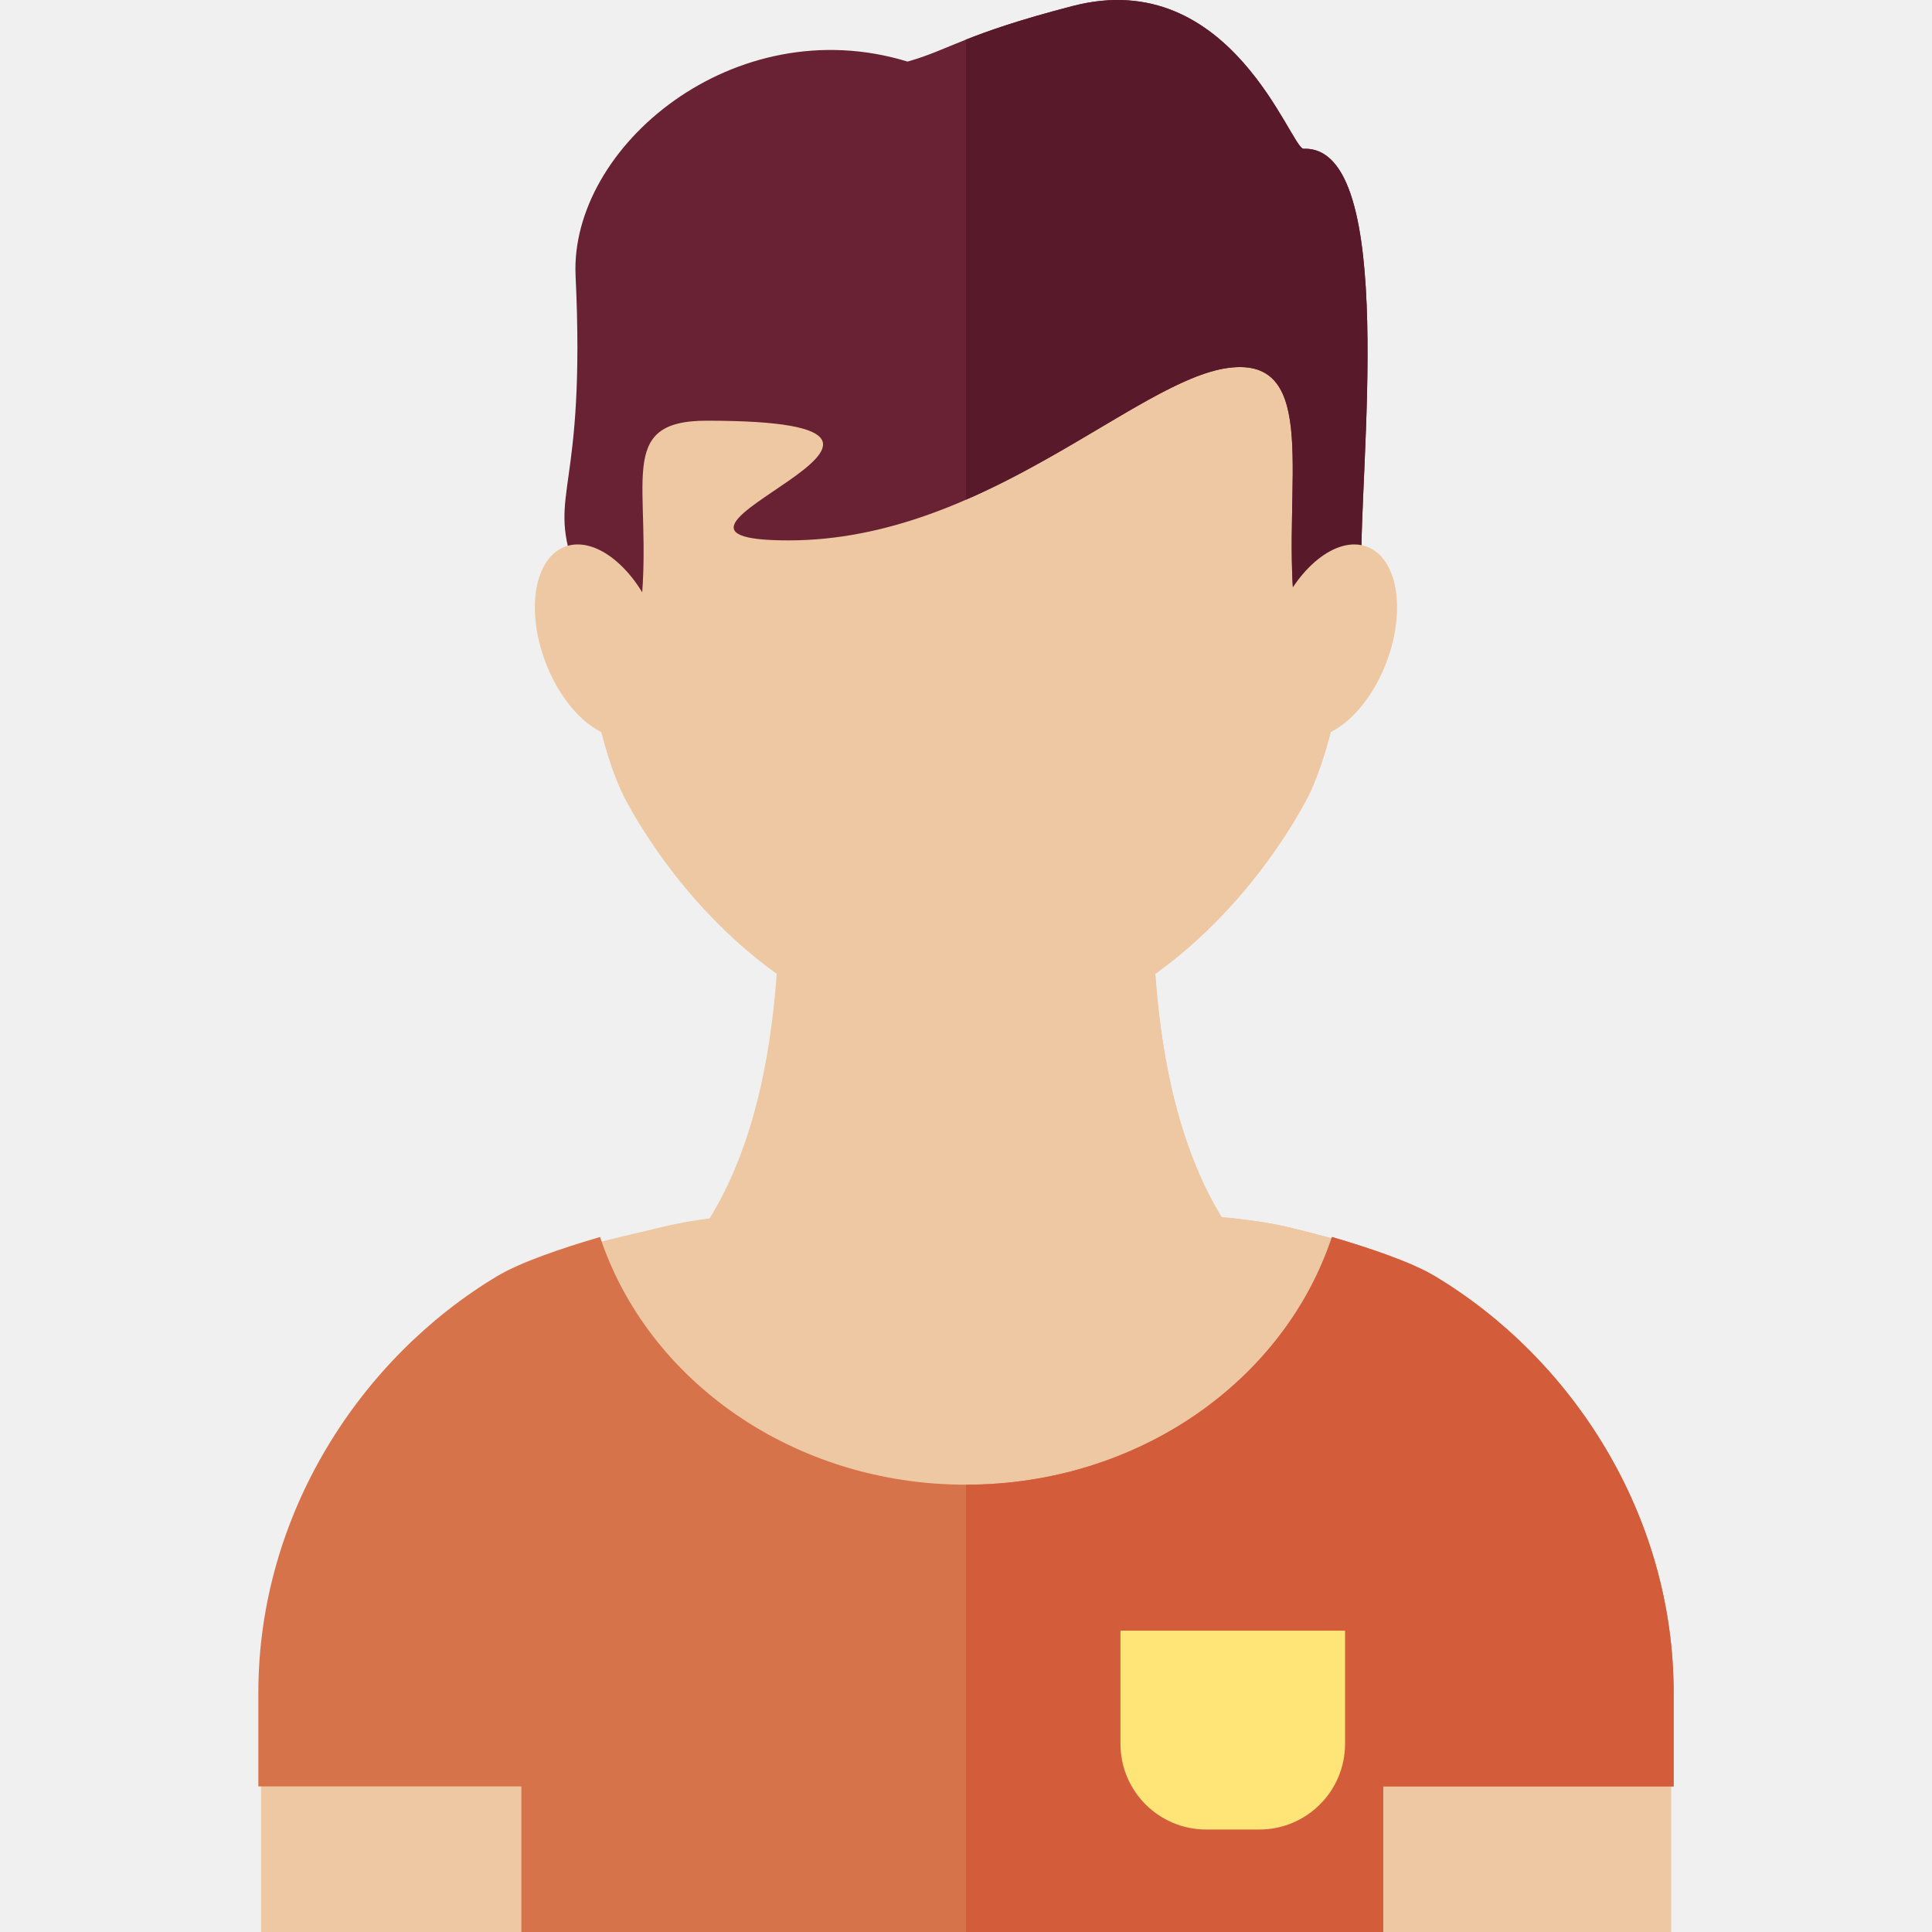
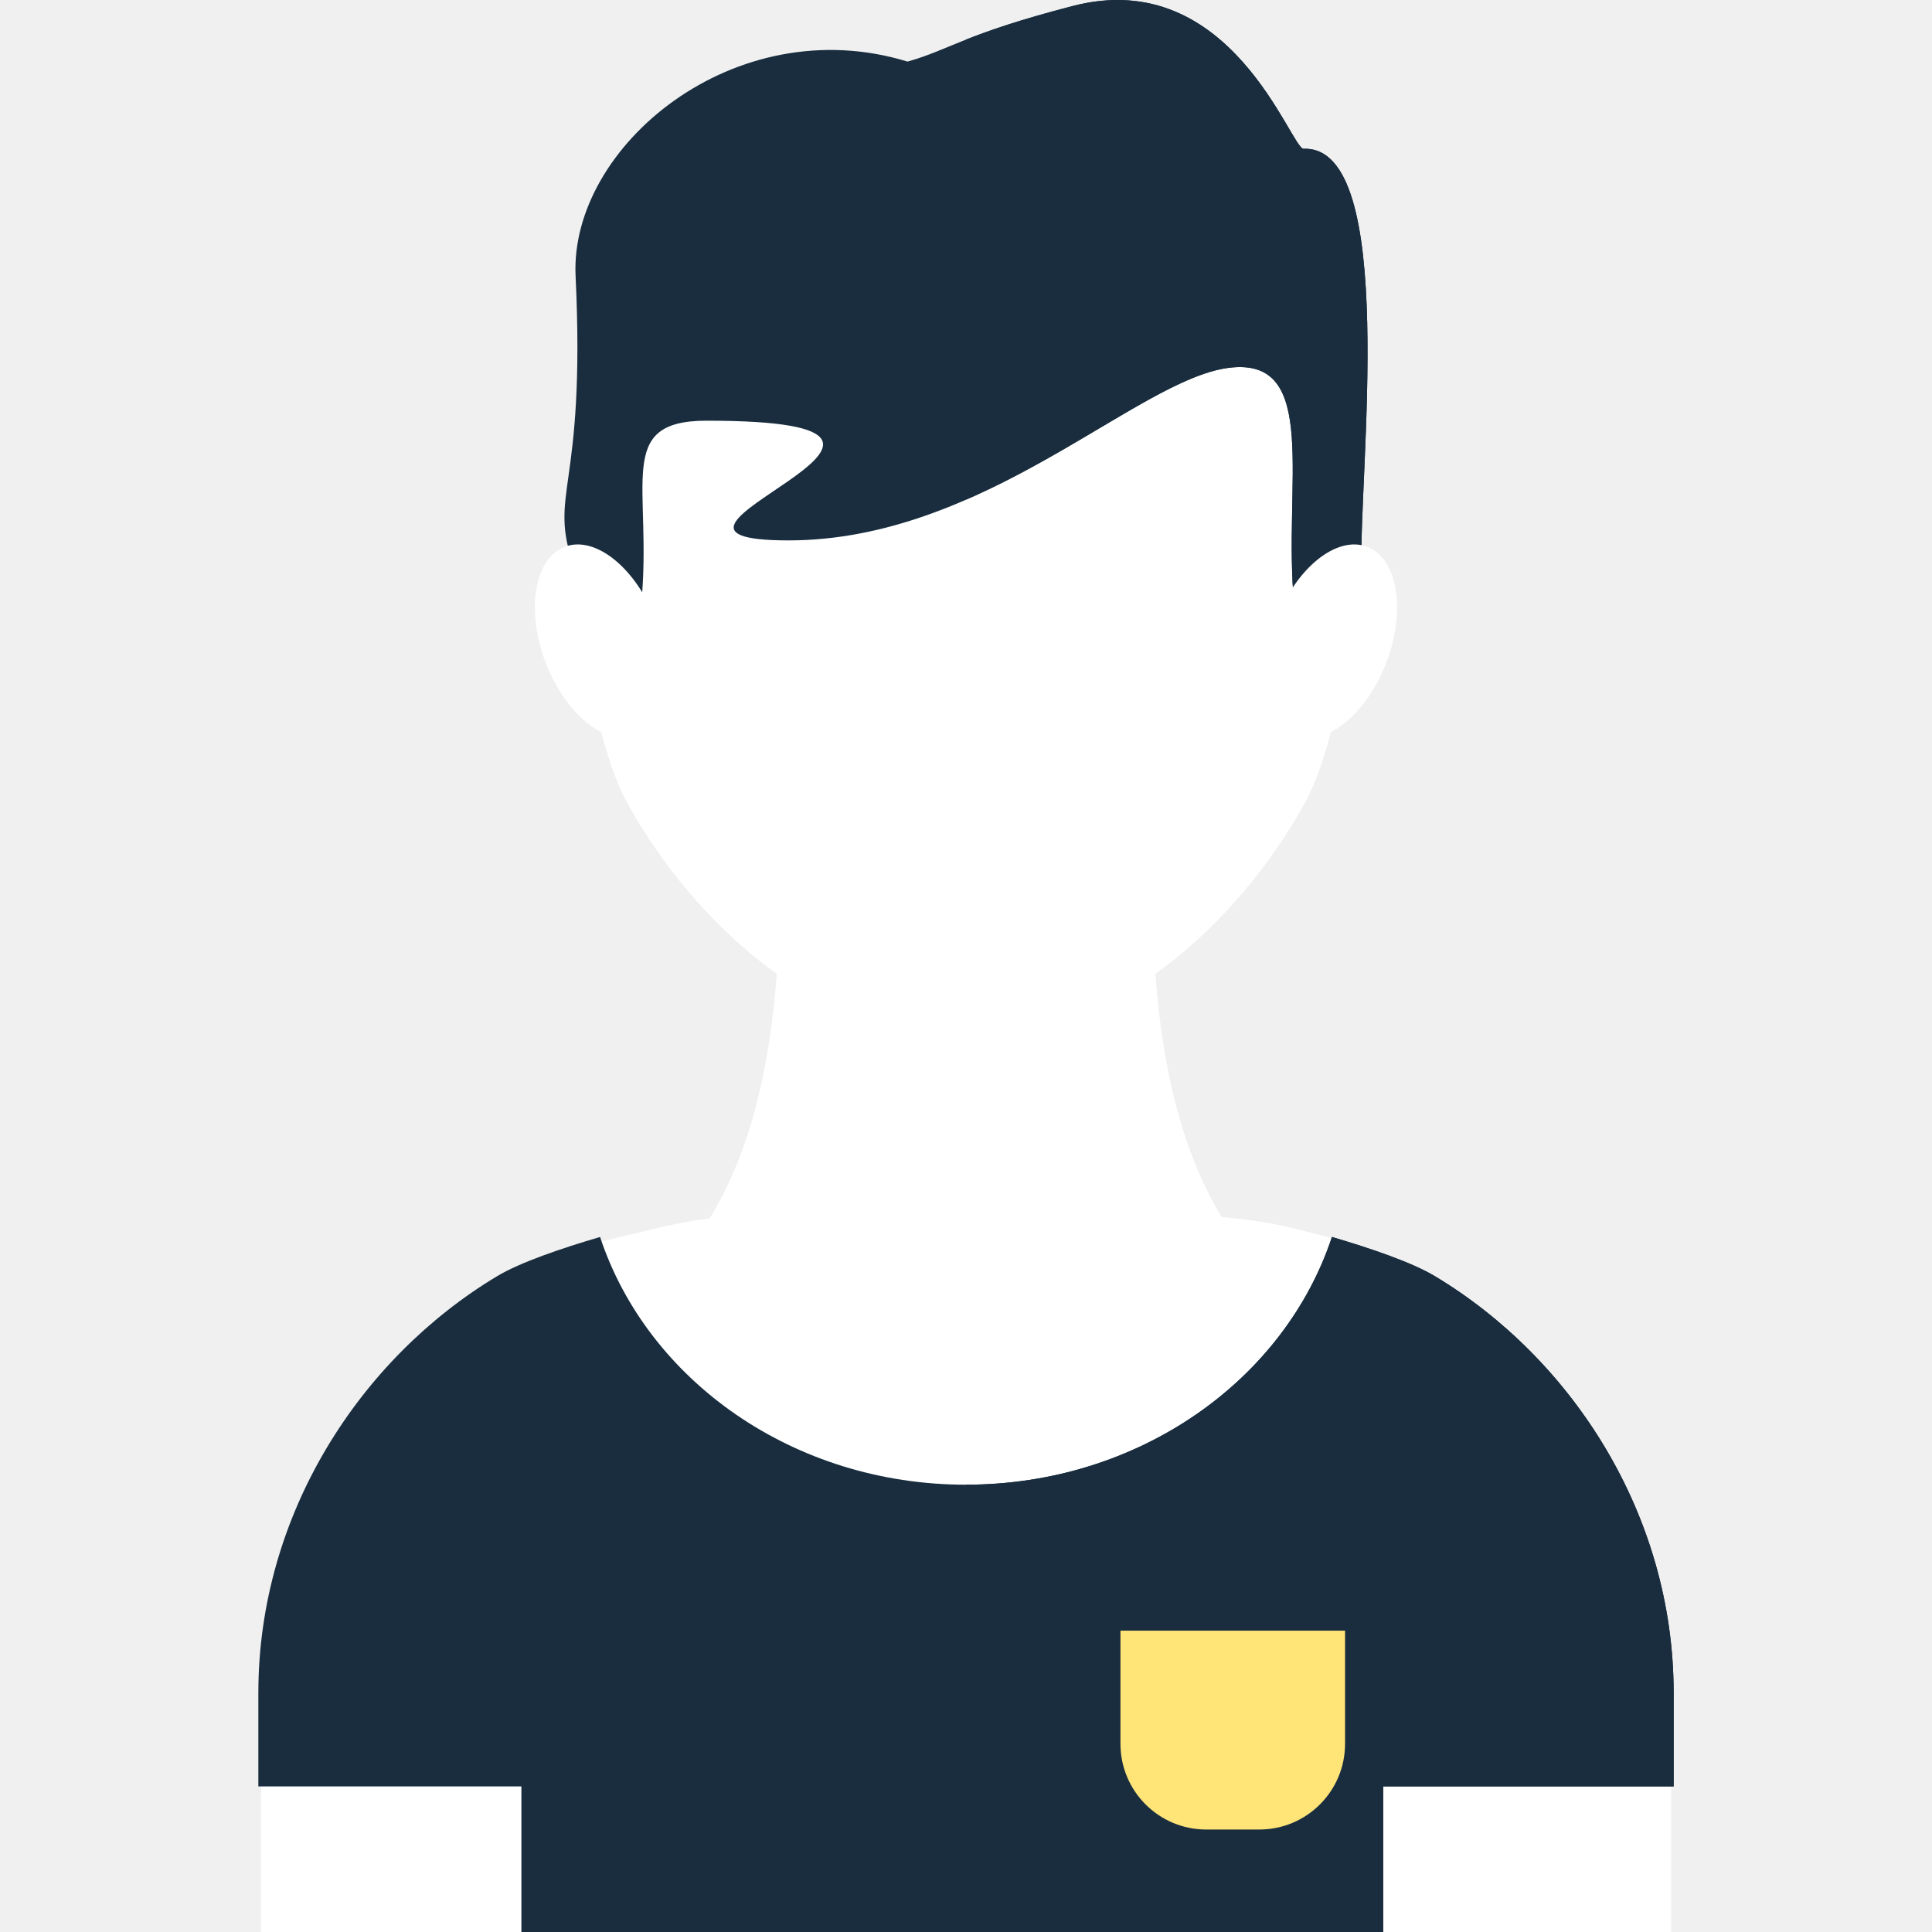
<svg xmlns="http://www.w3.org/2000/svg" height="24px" width="24px" version="1.1" id="Layer_1" viewBox="0 0 328.803 328.803" xml:space="preserve" fill="#000000">
  <g id="SVGRepo_bgCarrier" stroke-width="0" />
  <g id="SVGRepo_tracerCarrier" stroke-linecap="round" stroke-linejoin="round" />
  <g id="SVGRepo_iconCarrier">
    <g id="XMLID_1017_">
      <g id="XMLID_1018_">
        <g id="XMLID_1074_">
-           <path id="XMLID_1075_" style="fill:#EEC8A2;" d="M284.382,288.122v40.681H44.419v-40.681c0-30.431,17.377-56.963,40.605-70.913 c6.043-3.641,19.69-6.43,26.844-8.196c5.953-1.488,12.254-2.272,18.842-2.272l34.596,24.002l33.691-24.002 c6.588,0,14.983,0.784,20.937,2.272c7.154,1.766,17.802,4.554,23.844,8.196C267.005,231.159,284.382,257.691,284.382,288.122z" />
+           <path id="XMLID_1075_" style="fill:#fff;" d="M284.382,288.122v40.681H44.419v-40.681c0-30.431,17.377-56.963,40.605-70.913 c6.043-3.641,19.69-6.43,26.844-8.196c5.953-1.488,12.254-2.272,18.842-2.272l34.596,24.002l33.691-24.002 c6.588,0,14.983,0.784,20.937,2.272c7.154,1.766,17.802,4.554,23.844,8.196C267.005,231.159,284.382,257.691,284.382,288.122z" />
        </g>
-         <path id="XMLID_1076_" style="fill:#EEC8A2;" d="M243.777,217.208c-6.042-3.641-16.69-6.429-23.844-8.196 c-5.953-1.488-14.348-2.272-20.937-2.272l-33.691,24.001l-0.906-0.628v98.688h119.982V288.12 C284.382,257.691,267.005,231.159,243.777,217.208z" />
+         <path id="XMLID_1076_" style="fill:#fff;" d="M243.777,217.208c-6.042-3.641-16.69-6.429-23.844-8.196 c-5.953-1.488-14.348-2.272-20.937-2.272l-33.691,24.001l-0.906-0.628v98.688h119.982V288.12 C284.382,257.691,267.005,231.159,243.777,217.208z" />
      </g>
      <g id="XMLID_1077_">
        <g id="XMLID_1078_">
-           <path id="XMLID_1079_" style="fill:#EEC8A2;" d="M247.589,233.25c-18.667-6.681-51.458-11.736-51.458-81.376h-29.23h-5.002 h-29.23c0,69.64-32.791,74.695-51.458,81.376c0,47.368,68.832,48.824,80.688,53.239v1.537c0,0,0.922-0.188,2.501-0.68 c1.579,0.492,2.501,0.68,2.501,0.68v-1.537C178.757,282.075,247.589,280.618,247.589,233.25z" />
+           <path id="XMLID_1079_" style="fill:#fff;" d="M247.589,233.25c-18.667-6.681-51.458-11.736-51.458-81.376h-29.23h-5.002 h-29.23c0,69.64-32.791,74.695-51.458,81.376c0,47.368,68.832,48.824,80.688,53.239v1.537c0,0,0.922-0.188,2.501-0.68 c1.579,0.492,2.501,0.68,2.501,0.68v-1.537C178.757,282.075,247.589,280.618,247.589,233.25z" />
        </g>
-         <path id="XMLID_1080_" style="fill:#EEC8A2;" d="M196.131,151.874h-29.23H164.4v135.472c1.579,0.492,2.501,0.68,2.501,0.68v-1.537 c11.856-4.414,80.688-5.871,80.688-53.238C228.922,226.569,196.131,221.515,196.131,151.874z" />
+         <path id="XMLID_1080_" style="fill:#fff;" d="M196.131,151.874h-29.23H164.4v135.472c1.579,0.492,2.501,0.68,2.501,0.68v-1.537 c11.856-4.414,80.688-5.871,80.688-53.238C228.922,226.569,196.131,221.515,196.131,151.874z" />
      </g>
      <g id="XMLID_1081_">
-         <path id="XMLID_1082_" style="fill:#D7734A;" d="M88.734,304.026v24.777h146.667v-24.777h49.435v-15.904 c0-30.431-17.377-56.963-40.605-70.914c-3.929-2.368-11.069-4.793-17.552-6.689c-8.072,24.392-32.894,42.159-62.277,42.159 s-54.205-17.768-62.277-42.159c-6.484,1.896-13.623,4.321-17.552,6.689c-23.228,13.951-40.605,40.482-40.605,70.914v15.904H88.734 z" />
-         <path id="XMLID_1083_" style="fill:#D35D3B;" d="M244.23,217.208c-3.929-2.368-11.069-4.793-17.552-6.689 c-8.072,24.392-32.894,42.159-62.277,42.159v76.124h71v-24.777h49.435v-15.904C284.835,257.691,267.458,231.159,244.23,217.208z" />
+         <path id="XMLID_1082_" style="fill:#192d3e;" d="M88.734,304.026v24.777h146.667v-24.777h49.435v-15.904 c0-30.431-17.377-56.963-40.605-70.914c-3.929-2.368-11.069-4.793-17.552-6.689c-8.072,24.392-32.894,42.159-62.277,42.159 s-54.205-17.768-62.277-42.159c-6.484,1.896-13.623,4.321-17.552,6.689c-23.228,13.951-40.605,40.482-40.605,70.914v15.904H88.734 z" />
+         <path id="XMLID_1083_" style="fill:#192d3e;" d="M244.23,217.208c-3.929-2.368-11.069-4.793-17.552-6.689 c-8.072,24.392-32.894,42.159-62.277,42.159v76.124h71v-24.777h49.435v-15.904C284.835,257.691,267.458,231.159,244.23,217.208z" />
      </g>
      <path id="XMLID_42_" style="fill:#FFE477;" d="M214.323,311.362h-9.045c-8.057,0-14.589-6.532-14.589-14.589v-19.258h38.224v19.258 C228.912,304.83,222.38,311.362,214.323,311.362z" />
      <g id="XMLID_1084_">
        <g id="XMLID_1085_">
-           <path id="XMLID_1086_" style="fill:#EEC8A2;" d="M164.402,176.828c-27.454,0-48.409-23.119-57.799-40.456 s-15.888-79.445,4.34-106.897c19.808-26.883,53.459-13.838,53.459-13.838s33.649-13.045,53.458,13.838 c20.226,27.452,13.726,89.56,4.335,106.897C212.803,153.709,191.851,176.828,164.402,176.828z" />
+           <path id="XMLID_1086_" style="fill:#fff;" d="M164.402,176.828c-27.454,0-48.409-23.119-57.799-40.456 s-15.888-79.445,4.34-106.897c19.808-26.883,53.459-13.838,53.459-13.838s33.649-13.045,53.458,13.838 c20.226,27.452,13.726,89.56,4.335,106.897C212.803,153.709,191.851,176.828,164.402,176.828z" />
        </g>
-         <path id="XMLID_1087_" style="fill:#EEC8A2;" d="M217.86,29.475c-19.81-26.883-53.458-13.838-53.458-13.838H164.4v161.192 c0.001,0,0.001,0,0.002,0c27.449,0,48.401-23.119,57.794-40.456C231.586,119.036,238.087,56.928,217.86,29.475z" />
+         <path id="XMLID_1087_" style="fill:#fff;" d="M217.86,29.475c-19.81-26.883-53.458-13.838-53.458-13.838H164.4v161.192 c0.001,0,0.001,0,0.002,0c27.449,0,48.401-23.119,57.794-40.456C231.586,119.036,238.087,56.928,217.86,29.475z" />
      </g>
      <g id="XMLID_1088_">
        <g id="XMLID_1089_">
-           <path id="XMLID_1090_" style="fill:#682234;" d="M221.855,25.321c-2.159,0.08-12.282-31.303-39.282-24.303 c-18.537,4.806-20.877,7.419-28.12,9.463c-29.41-9.014-57.539,14.472-56.495,36.488c1.759,37.07-4.778,36.505-0.295,49.454 s8.466,23.407,8.466,23.407s0.996,3.565,2.988-16.854s-4.705-31.379,11.137-31.379c52.452,0-19.698,20.372,13.952,20.372 c33.391,0,59.203-27.381,74.92-29.372c15.716-1.992,9.145,19.96,11.137,40.379s2.988,16.854,2.988,16.854 s8.92-9.712,8.466-23.407C231.207,80.969,238.087,24.719,221.855,25.321z" />
+           <path id="XMLID_1090_" style="fill:#192d3e;" d="M221.855,25.321c-2.159,0.08-12.282-31.303-39.282-24.303 c-18.537,4.806-20.877,7.419-28.12,9.463c-29.41-9.014-57.539,14.472-56.495,36.488c1.759,37.07-4.778,36.505-0.295,49.454 s8.466,23.407,8.466,23.407s0.996,3.565,2.988-16.854s-4.705-31.379,11.137-31.379c52.452,0-19.698,20.372,13.952,20.372 c33.391,0,59.203-27.381,74.92-29.372c15.716-1.992,9.145,19.96,11.137,40.379s2.988,16.854,2.988,16.854 s8.92-9.712,8.466-23.407C231.207,80.969,238.087,24.719,221.855,25.321z" />
        </g>
-         <path id="XMLID_1091_" style="fill:#581A2B;" d="M221.855,25.322c-2.159,0.08-12.282-31.303-39.282-24.303 c-9.171,2.378-14.375,4.218-18.173,5.719V85.04c18.973-8.253,34.142-21.102,44.726-22.443c15.717-1.992,9.145,19.96,11.137,40.379 s2.988,16.854,2.988,16.854s8.92-9.712,8.466-23.407C231.207,80.969,238.087,24.719,221.855,25.322z" />
+         <path id="XMLID_1091_" style="fill:#192d3e;" d="M221.855,25.322c-2.159,0.08-12.282-31.303-39.282-24.303 c-9.171,2.378-14.375,4.218-18.173,5.719V85.04c18.973-8.253,34.142-21.102,44.726-22.443c15.717-1.992,9.145,19.96,11.137,40.379 s2.988,16.854,2.988,16.854s8.92-9.712,8.466-23.407C231.207,80.969,238.087,24.719,221.855,25.322z" />
      </g>
      <g id="XMLID_1092_">
-         <ellipse id="XMLID_33_" transform="matrix(0.3543 0.9351 -0.9351 0.3543 168.0483 -25.13)" style="fill:#EEC8A2;" cx="102.222" cy="109.124" rx="17.187" ry="10.048" />
-         <ellipse id="XMLID_32_" transform="matrix(0.3543 -0.9351 0.9351 0.3543 44.2591 282.3312)" style="fill:#EEC8A2;" cx="226.574" cy="109.116" rx="17.187" ry="10.048" />
+         <ellipse id="XMLID_33_" transform="matrix(0.3543 0.9351 -0.9351 0.3543 168.0483 -25.13)" style="fill:#fff;" cx="102.222" cy="109.124" rx="17.187" ry="10.048" />
+         <ellipse id="XMLID_32_" transform="matrix(0.3543 -0.9351 0.9351 0.3543 44.2591 282.3312)" style="fill:#fff;" cx="226.574" cy="109.116" rx="17.187" ry="10.048" />
      </g>
    </g>
  </g>
</svg>
